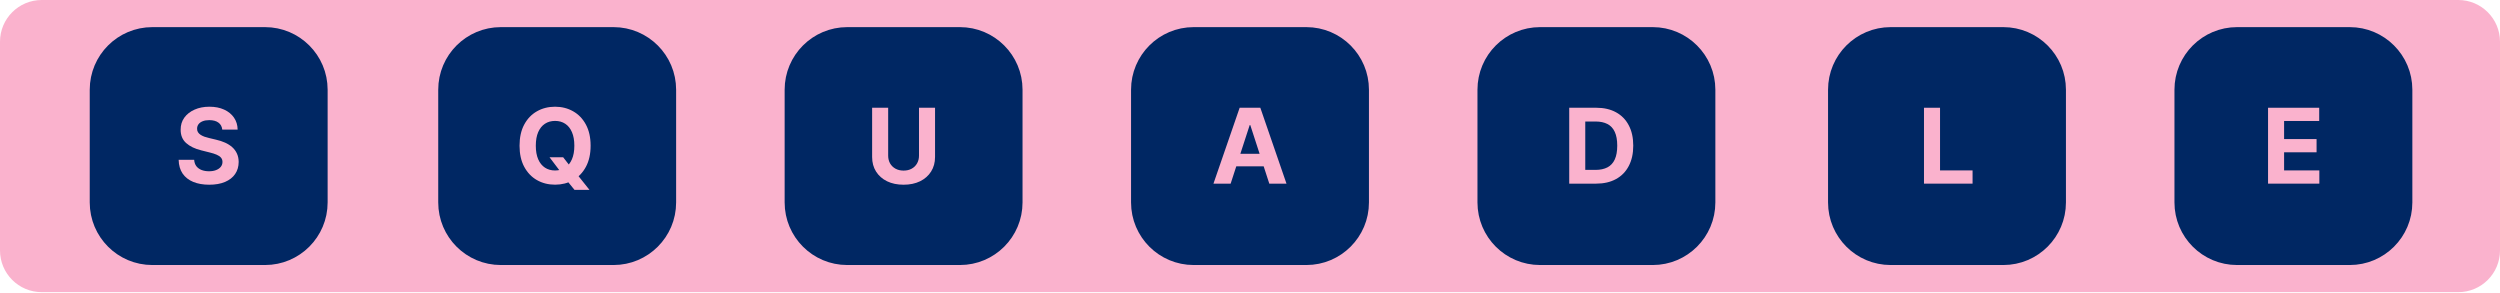
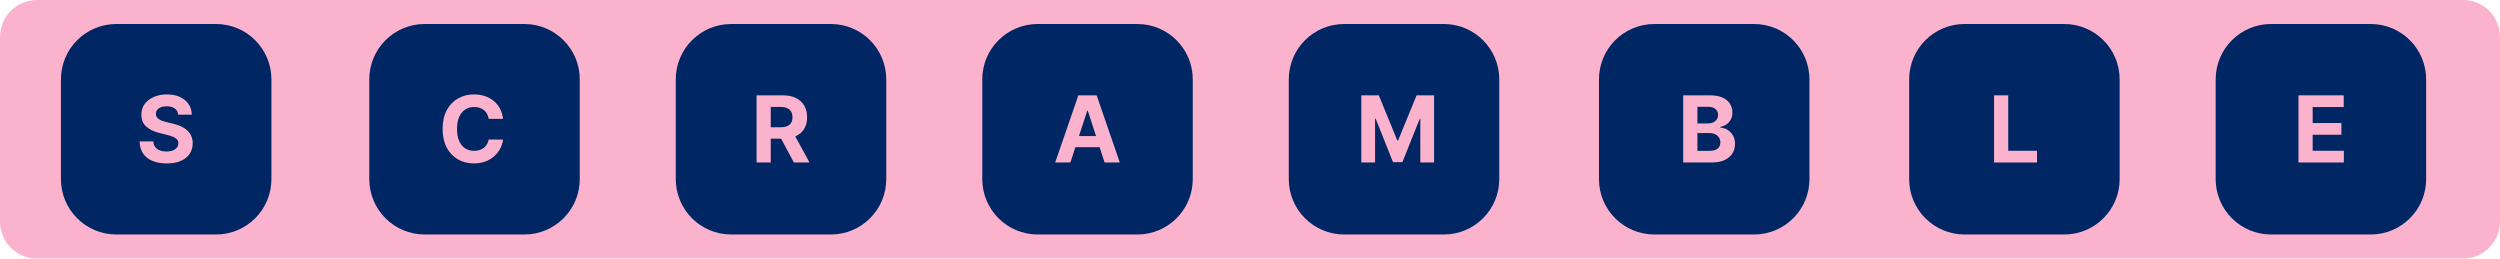
- <svg xmlns="http://www.w3.org/2000/svg" width="1198" height="140" viewBox="0 0 1198 140" fill="none">
-   <rect x="5" y="5" width="1188" height="130" rx="15" fill="#FAB2CD" stroke="#FAB2CD" stroke-width="10" />
-   <rect x="48" y="18" width="104" height="104" rx="25" fill="#002763" stroke="#002763" stroke-width="10" />
-   <path d="M106.505 62.094C106.363 60.662 105.754 59.55 104.676 58.756C103.599 57.963 102.137 57.567 100.291 57.567C99.036 57.567 97.977 57.744 97.112 58.099C96.248 58.443 95.585 58.922 95.124 59.538C94.674 60.153 94.449 60.852 94.449 61.633C94.425 62.284 94.562 62.852 94.858 63.337C95.165 63.823 95.585 64.243 96.118 64.598C96.651 64.941 97.266 65.243 97.965 65.504C98.663 65.752 99.409 65.965 100.202 66.143L103.469 66.924C105.055 67.279 106.511 67.753 107.837 68.344C109.163 68.936 110.311 69.664 111.282 70.528C112.252 71.392 113.004 72.41 113.536 73.582C114.081 74.754 114.359 76.098 114.371 77.613C114.359 79.838 113.791 81.768 112.666 83.401C111.554 85.023 109.944 86.284 107.837 87.183C105.742 88.071 103.215 88.515 100.255 88.515C97.32 88.515 94.763 88.065 92.585 87.165C90.419 86.266 88.726 84.934 87.507 83.171C86.299 81.395 85.666 79.199 85.607 76.583H93.046C93.129 77.802 93.478 78.82 94.094 79.637C94.721 80.442 95.556 81.052 96.598 81.466C97.651 81.868 98.841 82.07 100.166 82.07C101.469 82.07 102.599 81.88 103.558 81.501C104.528 81.123 105.28 80.596 105.813 79.921C106.345 79.246 106.612 78.471 106.612 77.595C106.612 76.778 106.369 76.092 105.884 75.535C105.41 74.979 104.712 74.506 103.789 74.115C102.877 73.724 101.759 73.369 100.433 73.05L96.473 72.055C93.407 71.31 90.987 70.144 89.211 68.558C87.436 66.971 86.554 64.835 86.566 62.148C86.554 59.946 87.14 58.023 88.323 56.377C89.519 54.732 91.158 53.447 93.242 52.524C95.325 51.601 97.692 51.139 100.344 51.139C103.043 51.139 105.398 51.601 107.411 52.524C109.435 53.447 111.009 54.732 112.134 56.377C113.258 58.023 113.838 59.928 113.874 62.094H106.505Z" fill="#FAB2CD" />
-   <rect x="215" y="18" width="104" height="104" rx="25" fill="#002763" stroke="#002763" stroke-width="10" />
-   <path d="M263.33 75.358H269.864L273.149 79.584L276.38 83.348L282.471 90.983H275.297L271.107 85.834L268.959 82.78L263.33 75.358ZM283.021 69.818C283.021 73.784 282.269 77.157 280.766 79.939C279.275 82.721 277.239 84.845 274.658 86.313C272.089 87.769 269.201 88.497 265.993 88.497C262.762 88.497 259.862 87.763 257.293 86.296C254.724 84.828 252.694 82.703 251.203 79.921C249.711 77.139 248.966 73.772 248.966 69.818C248.966 65.853 249.711 62.479 251.203 59.697C252.694 56.916 254.724 54.797 257.293 53.341C259.862 51.873 262.762 51.139 265.993 51.139C269.201 51.139 272.089 51.873 274.658 53.341C277.239 54.797 279.275 56.916 280.766 59.697C282.269 62.479 283.021 65.853 283.021 69.818ZM275.226 69.818C275.226 67.249 274.842 65.083 274.072 63.32C273.315 61.556 272.243 60.218 270.858 59.307C269.473 58.395 267.852 57.94 265.993 57.94C264.135 57.94 262.513 58.395 261.128 59.307C259.743 60.218 258.666 61.556 257.897 63.32C257.139 65.083 256.76 67.249 256.76 69.818C256.76 72.387 257.139 74.553 257.897 76.317C258.666 78.081 259.743 79.418 261.128 80.329C262.513 81.241 264.135 81.697 265.993 81.697C267.852 81.697 269.473 81.241 270.858 80.329C272.243 79.418 273.315 78.081 274.072 76.317C274.842 74.553 275.226 72.387 275.226 69.818Z" fill="#FAB2CD" />
-   <rect x="381" y="18" width="104" height="104" rx="25" fill="#002763" stroke="#002763" stroke-width="10" />
-   <path d="M440.384 51.636H448.072V75.251C448.072 77.903 447.439 80.223 446.172 82.212C444.918 84.2 443.16 85.751 440.899 86.864C438.638 87.965 436.004 88.515 432.998 88.515C429.979 88.515 427.34 87.965 425.079 86.864C422.818 85.751 421.06 84.2 419.805 82.212C418.551 80.223 417.923 77.903 417.923 75.251V51.636H425.611V74.594C425.611 75.979 425.913 77.21 426.517 78.288C427.132 79.365 427.997 80.211 429.109 80.827C430.222 81.442 431.518 81.75 432.998 81.75C434.489 81.75 435.785 81.442 436.886 80.827C437.999 80.211 438.857 79.365 439.461 78.288C440.076 77.21 440.384 75.979 440.384 74.594V51.636Z" fill="#FAB2CD" />
-   <rect x="547" y="18" width="104" height="104" rx="25" fill="#002763" stroke="#002763" stroke-width="10" />
-   <path d="M589.727 88H581.488L594.042 51.636H603.949L616.485 88H608.246L599.138 59.946H598.854L589.727 88ZM589.212 73.707H608.672V79.708H589.212V73.707Z" fill="#FAB2CD" />
-   <rect x="713" y="18" width="104" height="104" rx="25" fill="#002763" stroke="#002763" stroke-width="10" />
-   <path d="M764.863 88H751.972V51.636H764.969C768.627 51.636 771.776 52.364 774.415 53.82C777.055 55.264 779.085 57.342 780.505 60.053C781.938 62.763 782.654 66.007 782.654 69.783C782.654 73.57 781.938 76.826 780.505 79.548C779.085 82.271 777.043 84.36 774.38 85.816C771.728 87.272 768.556 88 764.863 88ZM759.66 81.413H764.543C766.816 81.413 768.727 81.01 770.278 80.205C771.841 79.388 773.013 78.128 773.794 76.423C774.587 74.707 774.983 72.493 774.983 69.783C774.983 67.096 774.587 64.9 773.794 63.195C773.013 61.491 771.847 60.236 770.296 59.431C768.745 58.626 766.834 58.224 764.561 58.224H759.66V81.413Z" fill="#FAB2CD" />
-   <rect x="881" y="18" width="104" height="104" rx="25" fill="#002763" stroke="#002763" stroke-width="10" />
-   <path d="M921.976 88V51.636H929.664V81.661H945.254V88H921.976Z" fill="#FAB2CD" />
-   <rect x="1047" y="18" width="104" height="104" rx="25" fill="#002763" stroke="#002763" stroke-width="10" />
-   <path d="M1086.85 88V51.636H1111.36V57.975H1094.54V66.64H1110.1V72.979H1094.54V81.661H1111.43V88H1086.85Z" fill="#FAB2CD" />
+ <svg xmlns="http://www.w3.org/2000/svg" width="1354" height="140" viewBox="0 0 1354 140" fill="none">
+   <rect x="5" y="5" width="1344" height="130" rx="15" fill="#FAB2CD" stroke="#FAB2CD" stroke-width="10" />
+   <rect x="38" y="18" width="104" height="104" rx="25" fill="#002763" stroke="#002763" stroke-width="10" />
+   <path d="M96.505 62.094C96.363 60.662 95.754 59.55 94.676 58.756C93.599 57.963 92.137 57.567 90.291 57.567C89.036 57.567 87.977 57.744 87.112 58.099C86.248 58.443 85.585 58.922 85.124 59.538C84.674 60.153 84.449 60.852 84.449 61.633C84.425 62.284 84.562 62.852 84.858 63.337C85.165 63.823 85.585 64.243 86.118 64.598C86.651 64.941 87.266 65.243 87.965 65.504C88.663 65.752 89.409 65.965 90.202 66.143L93.469 66.924C95.055 67.279 96.511 67.753 97.837 68.344C99.163 68.936 100.311 69.664 101.282 70.528C102.252 71.392 103.004 72.41 103.536 73.582C104.081 74.754 104.359 76.098 104.371 77.613C104.359 79.838 103.791 81.768 102.666 83.401C101.554 85.023 99.944 86.284 97.837 87.183C95.742 88.071 93.215 88.515 90.255 88.515C87.32 88.515 84.763 88.065 82.585 87.165C80.419 86.266 78.726 84.934 77.507 83.171C76.299 81.395 75.666 79.199 75.607 76.583H83.046C83.129 77.802 83.478 78.82 84.094 79.637C84.721 80.442 85.556 81.052 86.598 81.466C87.651 81.868 88.841 82.07 90.166 82.07C91.469 82.07 92.599 81.88 93.558 81.501C94.528 81.123 95.28 80.596 95.813 79.921C96.345 79.246 96.612 78.471 96.612 77.595C96.612 76.778 96.369 76.092 95.884 75.535C95.41 74.979 94.712 74.506 93.789 74.115C92.877 73.724 91.759 73.369 90.433 73.05L86.473 72.055C83.407 71.31 80.987 70.144 79.211 68.558C77.436 66.971 76.554 64.835 76.566 62.148C76.554 59.946 77.14 58.023 78.323 56.377C79.519 54.732 81.158 53.447 83.242 52.524C85.325 51.601 87.692 51.139 90.344 51.139C93.043 51.139 95.398 51.601 97.411 52.524C99.435 53.447 101.009 54.732 102.134 56.377C103.258 58.023 103.838 59.928 103.874 62.094H96.505Z" fill="#FAB2CD" />
+   <rect x="205" y="18" width="104" height="104" rx="25" fill="#002763" stroke="#002763" stroke-width="10" />
+   <path d="M272.446 64.367H264.669C264.527 63.361 264.237 62.467 263.799 61.686C263.361 60.893 262.799 60.218 262.112 59.662C261.426 59.106 260.633 58.679 259.733 58.383C258.845 58.088 257.881 57.94 256.839 57.94C254.957 57.94 253.317 58.407 251.921 59.342C250.524 60.266 249.441 61.615 248.671 63.391C247.902 65.154 247.517 67.297 247.517 69.818C247.517 72.41 247.902 74.588 248.671 76.352C249.453 78.116 250.542 79.448 251.938 80.347C253.335 81.247 254.951 81.697 256.786 81.697C257.816 81.697 258.768 81.561 259.644 81.288C260.532 81.016 261.319 80.62 262.006 80.099C262.692 79.566 263.261 78.921 263.71 78.163C264.172 77.406 264.492 76.542 264.669 75.571L272.446 75.606C272.245 77.276 271.742 78.885 270.937 80.436C270.144 81.975 269.073 83.354 267.723 84.573C266.386 85.781 264.788 86.739 262.929 87.45C261.083 88.148 258.993 88.497 256.661 88.497C253.418 88.497 250.518 87.763 247.961 86.296C245.416 84.828 243.404 82.703 241.924 79.921C240.456 77.139 239.722 73.772 239.722 69.818C239.722 65.853 240.468 62.479 241.96 59.697C243.451 56.916 245.475 54.797 248.032 53.341C250.589 51.873 253.465 51.139 256.661 51.139C258.768 51.139 260.722 51.435 262.521 52.027C264.332 52.619 265.936 53.483 267.333 54.619C268.729 55.744 269.866 57.123 270.742 58.756C271.629 60.39 272.198 62.26 272.446 64.367Z" fill="#FAB2CD" />
+   <rect x="371" y="18" width="104" height="104" rx="25" fill="#002763" stroke="#002763" stroke-width="10" />
+   <path d="M409.754 88V51.636H424.101C426.847 51.636 429.191 52.128 431.132 53.11C433.085 54.081 434.571 55.46 435.589 57.247C436.619 59.023 437.134 61.112 437.134 63.515C437.134 65.93 436.613 68.007 435.571 69.747C434.529 71.475 433.02 72.801 431.043 73.724C429.078 74.648 426.699 75.109 423.906 75.109H414.3V68.93H422.663C424.13 68.93 425.35 68.729 426.32 68.327C427.291 67.924 428.013 67.32 428.487 66.516C428.972 65.711 429.214 64.71 429.214 63.515C429.214 62.307 428.972 61.289 428.487 60.461C428.013 59.632 427.285 59.005 426.303 58.579C425.332 58.141 424.107 57.922 422.627 57.922H417.442V88H409.754ZM429.392 71.452L438.43 88H429.942L421.1 71.452H429.392Z" fill="#FAB2CD" />
+   <rect x="537" y="18" width="104" height="104" rx="25" fill="#002763" stroke="#002763" stroke-width="10" />
+   <path d="M579.727 88H571.488L584.042 51.636H593.949L606.485 88H598.246L589.138 59.946H588.854L579.727 88ZM579.212 73.707H598.672V79.708H579.212V73.707Z" fill="#FAB2CD" />
+   <rect x="703" y="18" width="104" height="104" rx="25" fill="#002763" stroke="#002763" stroke-width="10" />
+   <path d="M737.285 51.636H746.766L756.78 76.068H757.206L767.221 51.636H776.702V88H769.245V64.332H768.943L759.532 87.822H754.454L745.044 64.243H744.742V88H737.285V51.636Z" fill="#FAB2CD" />
+   <rect x="871" y="18" width="104" height="104" rx="25" fill="#002763" stroke="#002763" stroke-width="10" />
+   <path d="M911.632 88V51.636H926.192C928.867 51.636 931.098 52.033 932.886 52.826C934.673 53.619 936.017 54.72 936.916 56.129C937.816 57.525 938.266 59.135 938.266 60.958C938.266 62.379 937.982 63.627 937.413 64.704C936.845 65.77 936.064 66.646 935.07 67.332C934.087 68.007 932.963 68.487 931.696 68.771V69.126C933.081 69.185 934.377 69.576 935.585 70.298C936.804 71.02 937.792 72.032 938.55 73.334C939.307 74.624 939.686 76.163 939.686 77.95C939.686 79.88 939.207 81.602 938.248 83.117C937.301 84.621 935.898 85.81 934.04 86.686C932.181 87.562 929.891 88 927.168 88H911.632ZM919.32 81.715H925.588C927.731 81.715 929.293 81.306 930.276 80.489C931.258 79.661 931.749 78.56 931.749 77.187C931.749 76.181 931.507 75.293 931.021 74.523C930.536 73.754 929.844 73.15 928.944 72.712C928.056 72.274 926.997 72.055 925.766 72.055H919.32V81.715ZM919.32 66.853H925.02C926.073 66.853 927.009 66.669 927.825 66.303C928.654 65.924 929.305 65.391 929.778 64.704C930.264 64.018 930.506 63.195 930.506 62.236C930.506 60.923 930.039 59.863 929.104 59.058C928.18 58.253 926.867 57.851 925.162 57.851H919.32V66.853Z" fill="#FAB2CD" />
+   <rect x="1039" y="18" width="104" height="104" rx="25" fill="#002763" stroke="#002763" stroke-width="10" />
+   <path d="M1079.98 88V51.636H1087.66V81.661H1103.25V88H1079.98Z" fill="#FAB2CD" />
+   <rect x="1205" y="18" width="104" height="104" rx="25" fill="#002763" stroke="#002763" stroke-width="10" />
+   <path d="M1244.85 88V51.636H1269.36V57.975H1252.54V66.64H1268.1V72.979H1252.54V81.661H1269.43V88H1244.85Z" fill="#FAB2CD" />
</svg>
